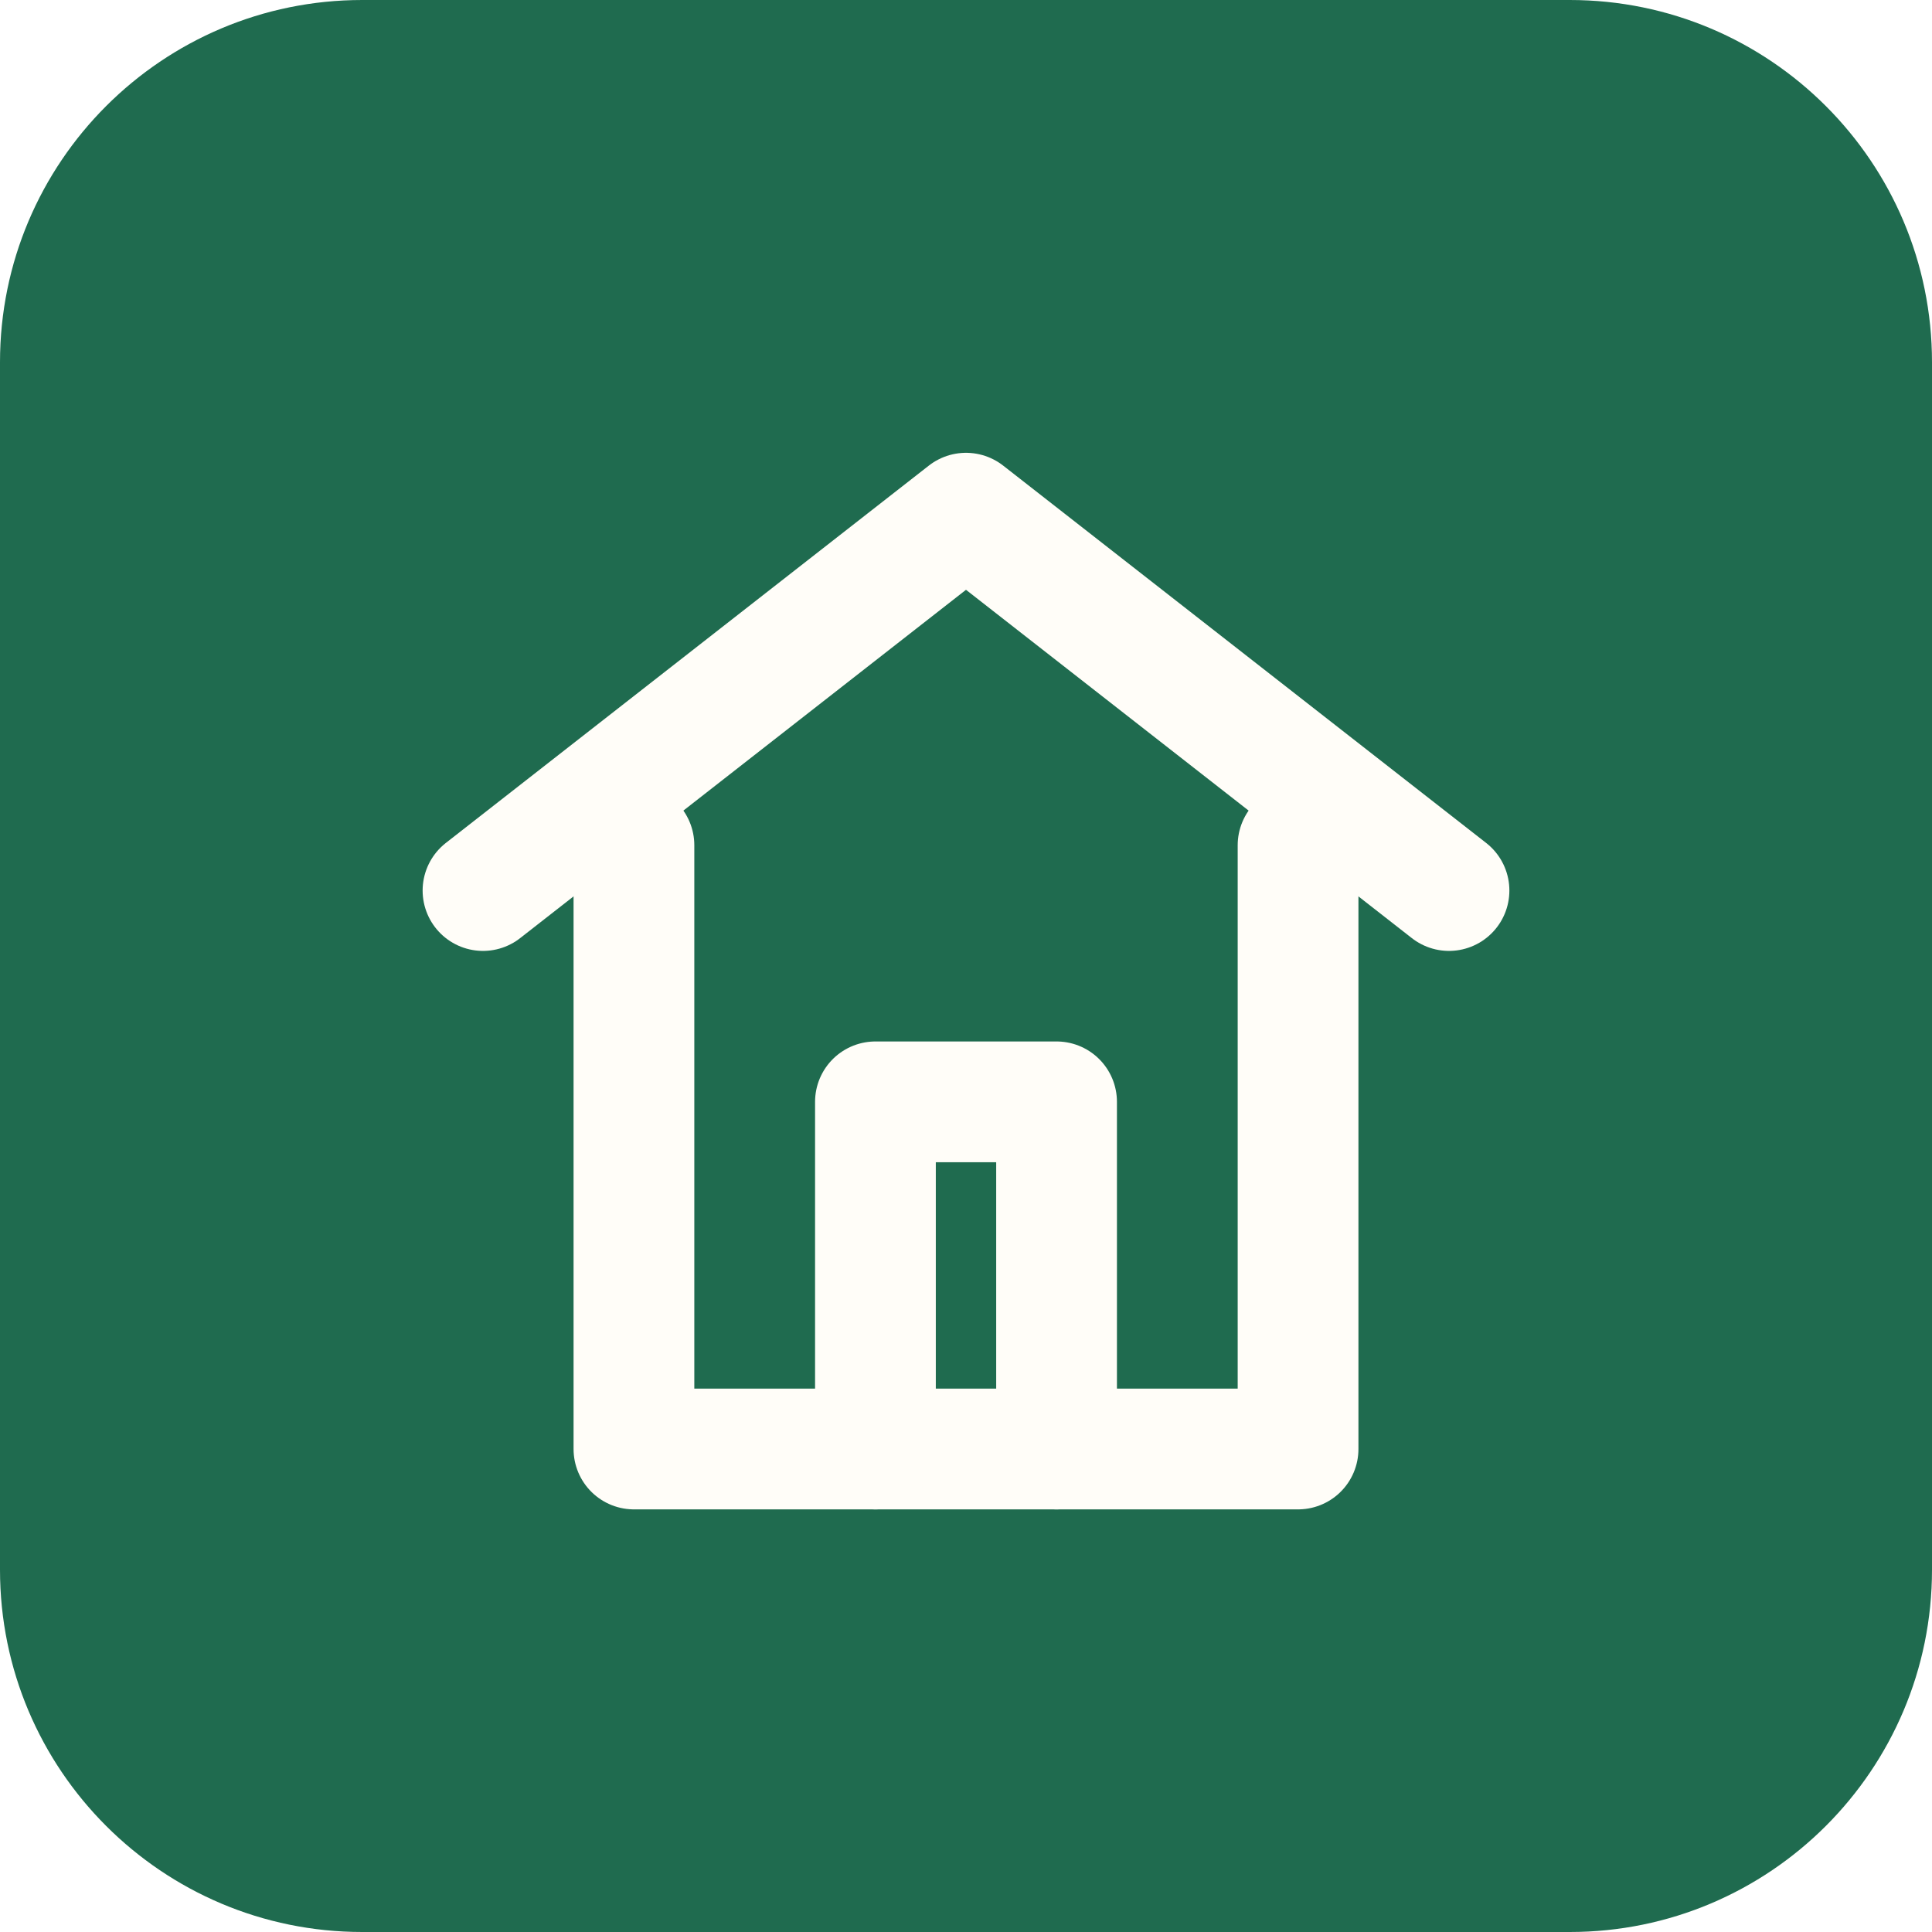
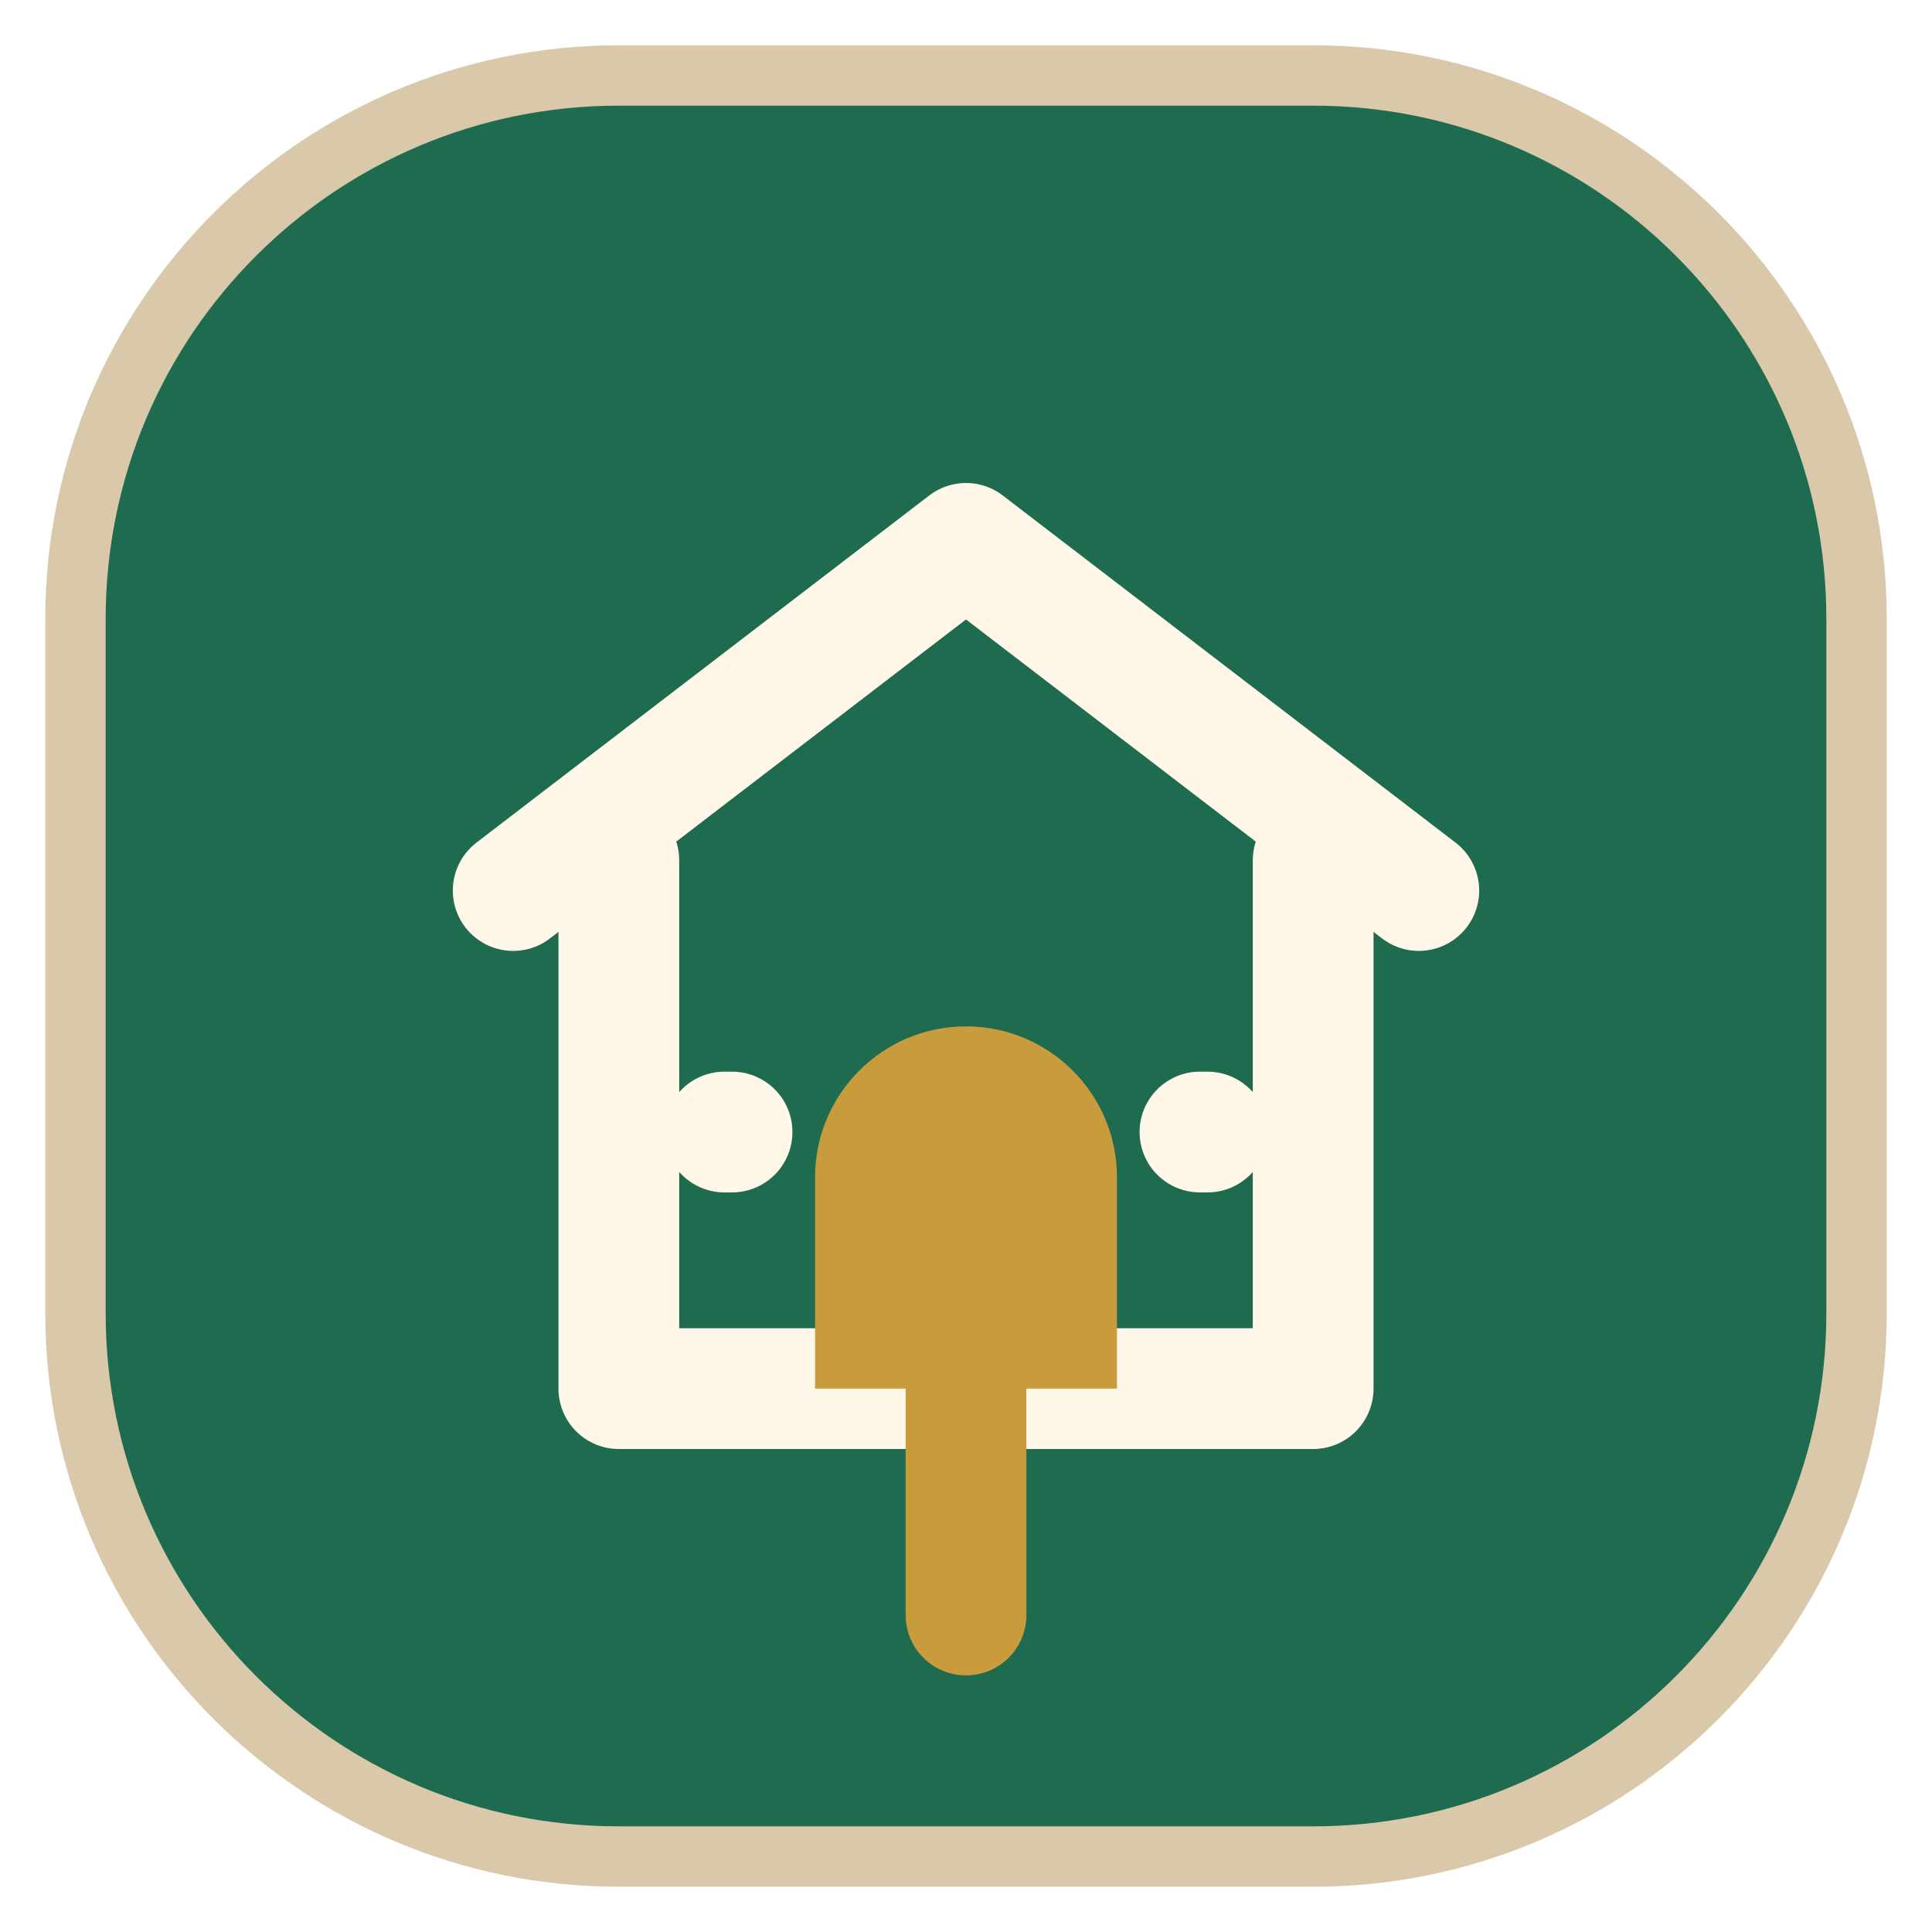
<svg xmlns="http://www.w3.org/2000/svg" width="256" height="256" viewBox="0 0 256 256" fill="none">
-   <rect width="256" height="256" rx="48" fill="#1F6B4F" />
-   <path d="M64 118L128 68L192 118" stroke="#FFFDF8" stroke-width="16" stroke-linecap="round" stroke-linejoin="round" />
-   <path d="M84 112V192H172V112" stroke="#FFFDF8" stroke-width="16" stroke-linecap="round" stroke-linejoin="round" />
-   <path d="M116 192V146H140V192" stroke="#FFFDF8" stroke-width="16" stroke-linecap="round" stroke-linejoin="round" />
+   <rect x="10" y="10" width="236" height="236" rx="72" fill="#1F6B4F" stroke="#D9C8A9" stroke-width="8" />
+   <path d="M68 118L128 72L188 118" stroke="#FFF8E8" stroke-width="16" stroke-linecap="round" stroke-linejoin="round" />
+   <path d="M82 114V184H174V114" stroke="#FFF8E8" stroke-width="16" stroke-linecap="round" stroke-linejoin="round" />
+   <path d="M128 136C116.954 136 108 144.954 108 156V184H148V156C148 144.954 139.046 136 128 136Z" fill="#C89B3C" />
+   <path d="M128 184V214" stroke="#C89B3C" stroke-width="16" stroke-linecap="round" />
+   <path d="M96 150H97" stroke="#FFF8E8" stroke-width="16" stroke-linecap="round" />
+   <path d="M159 150H160" stroke="#FFF8E8" stroke-width="16" stroke-linecap="round" />
</svg>
